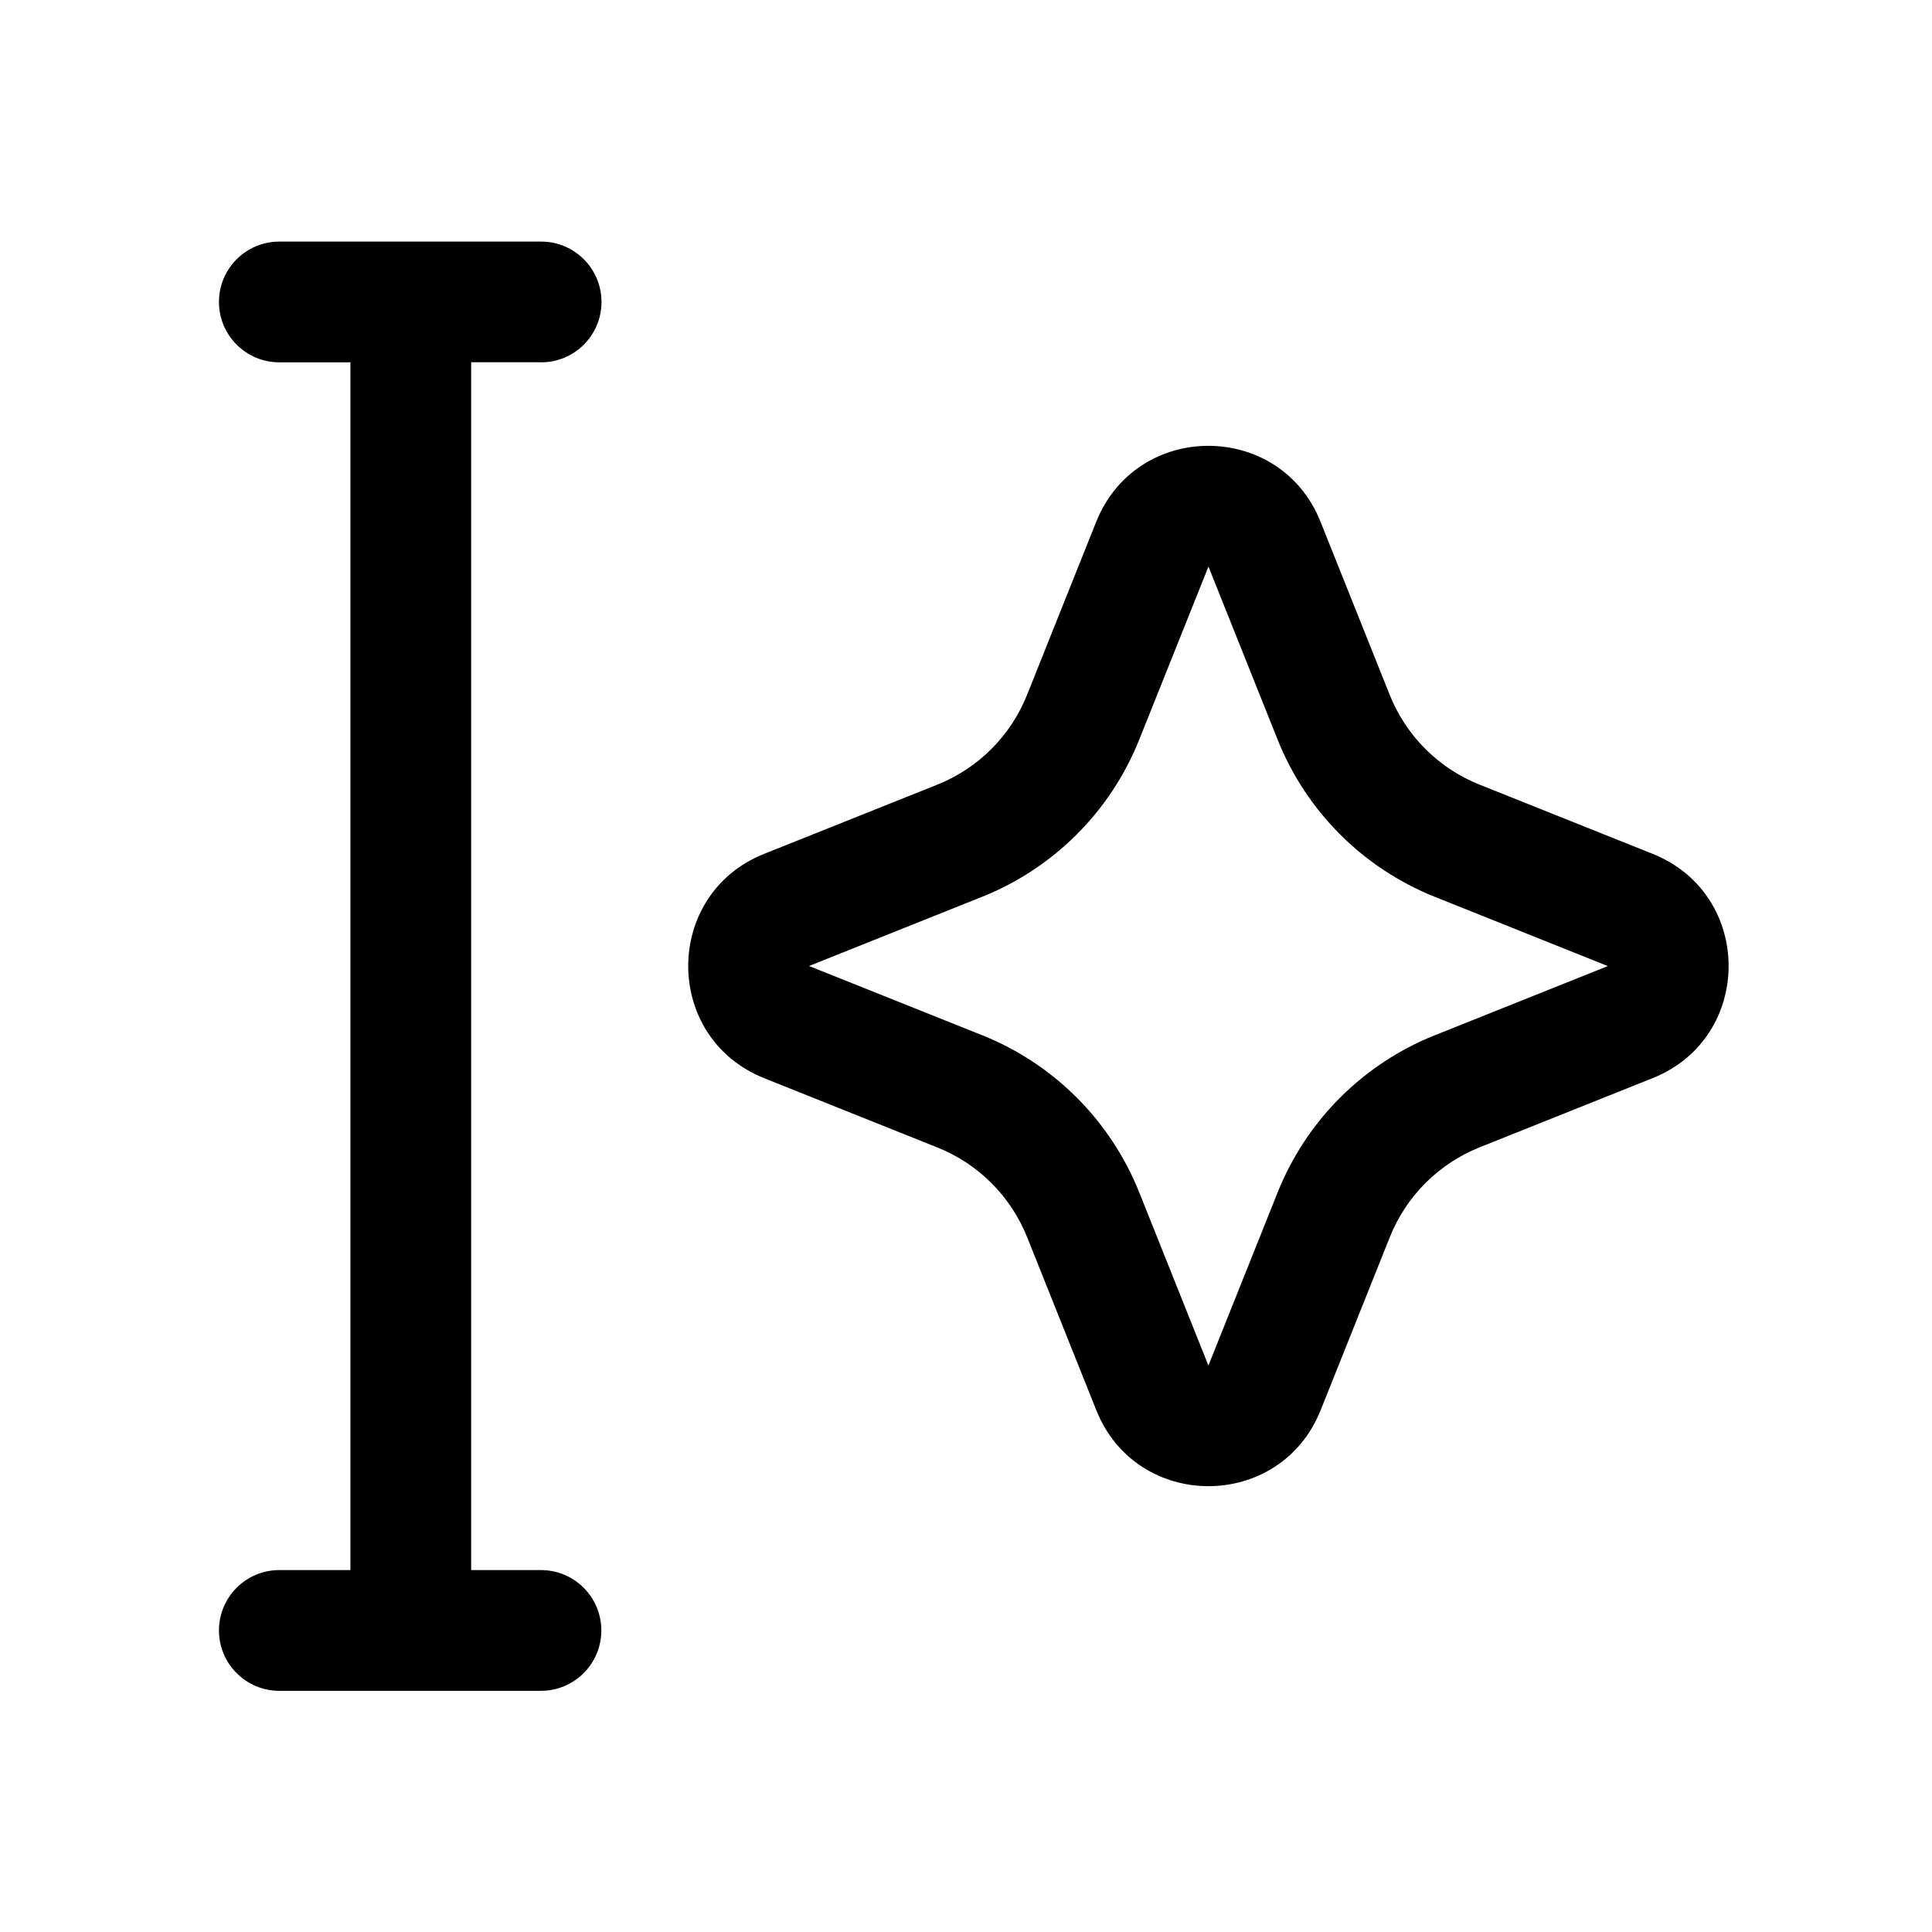
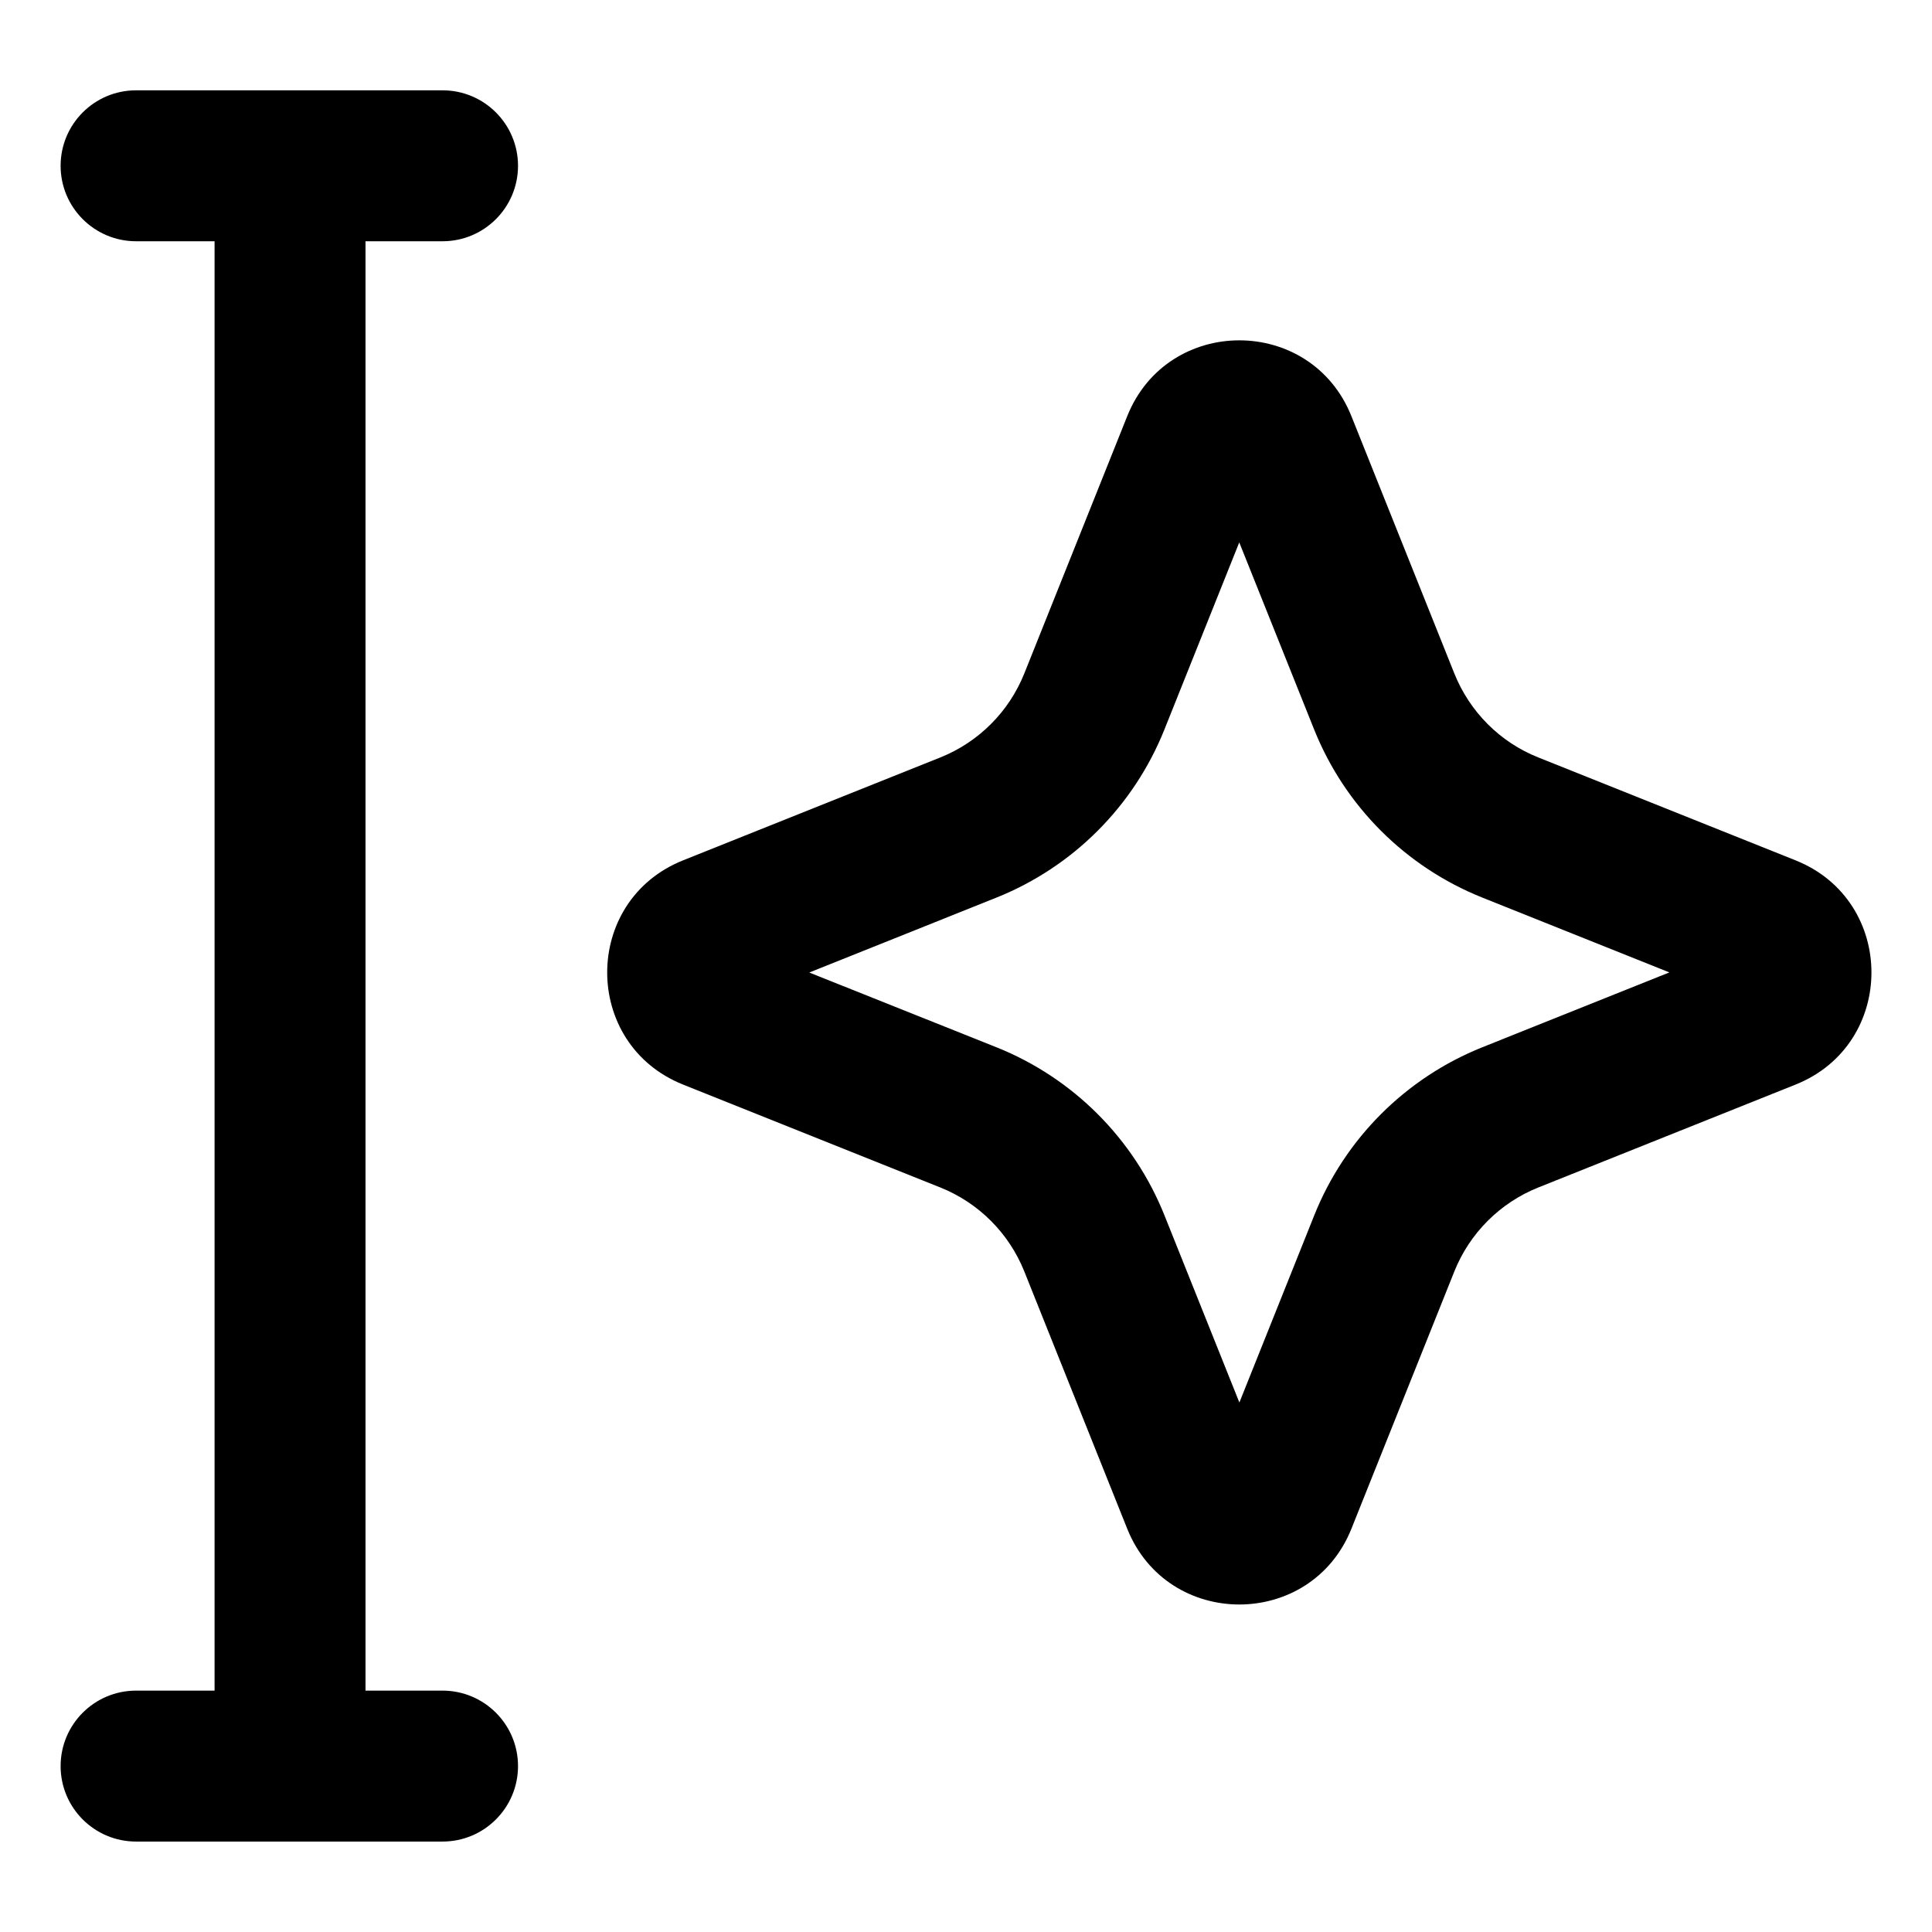
- <svg xmlns="http://www.w3.org/2000/svg" width="24" height="24" fill="currentColor" viewBox="0 0 24 24">
-   <path fill="#000" fill-rule="evenodd" d="M6.722 4.501a.75.75 0 0 0 0-1.5H3.47a.75.75 0 1 0 0 1.5h.883v15.003H3.47a.75.75 0 0 0 0 1.5h3.25a.75.75 0 0 0 0-1.5h-.867V4.5h.868Zm8.29 12.461.86-2.151a3.5 3.5 0 0 1 1.95-1.95l2.151-.86-2.151-.861a3.5 3.5 0 0 1-1.95-1.95l-.86-2.152-.861 2.152a3.5 3.5 0 0 1-1.95 1.95L10.05 12l2.151.86a3.5 3.5 0 0 1 1.95 1.95l.86 2.152Zm2.253-1.594-.86 2.151c-.504 1.257-2.283 1.257-2.786 0l-.86-2.151a2 2 0 0 0-1.115-1.114l-2.152-.861c-1.257-.503-1.257-2.283 0-2.786l2.152-.86a2 2 0 0 0 1.114-1.114l.86-2.152c.504-1.257 2.283-1.257 2.786 0l.86 2.152a2 2 0 0 0 1.115 1.114l2.151.86c1.258.503 1.258 2.283 0 2.786l-2.151.86a2 2 0 0 0-1.114 1.115Z" clip-rule="evenodd" />
+ <svg xmlns="http://www.w3.org/2000/svg" width="16" height="16" fill="currentColor" viewBox="0 0 16 16">
+   <path fill="#000" fill-rule="evenodd" d="M3.665 1.998a.625.625 0 0 0 0-1.25H1.127a.625.625 0 0 0 0 1.25h.65v12.003h-.65a.625.625 0 0 0 0 1.25h2.538a.625.625 0 1 0 0-1.25h-.638V1.998h.638Zm5.979 8.068.62 1.549.62-1.55a2.5 2.5 0 0 1 1.392-1.392l1.549-.62-1.55-.62a2.5 2.5 0 0 1-1.392-1.392l-.62-1.549-.62 1.55a2.5 2.5 0 0 1-1.392 1.392l-1.549.62 1.55.619a2.5 2.5 0 0 1 1.392 1.393Zm2.4.464-.852 2.13c-.335.837-1.522.837-1.857 0l-.852-2.13a1.25 1.25 0 0 0-.696-.696l-2.13-.852c-.838-.335-.838-1.522 0-1.857l2.13-.852a1.25 1.25 0 0 0 .696-.696l.852-2.13c.335-.838 1.522-.838 1.857 0l.852 2.13c.127.317.378.57.696.696l2.13.852c.838.335.838 1.522 0 1.857l-2.13.852a1.25 1.25 0 0 0-.696.696Z" clip-rule="evenodd" />
</svg>
